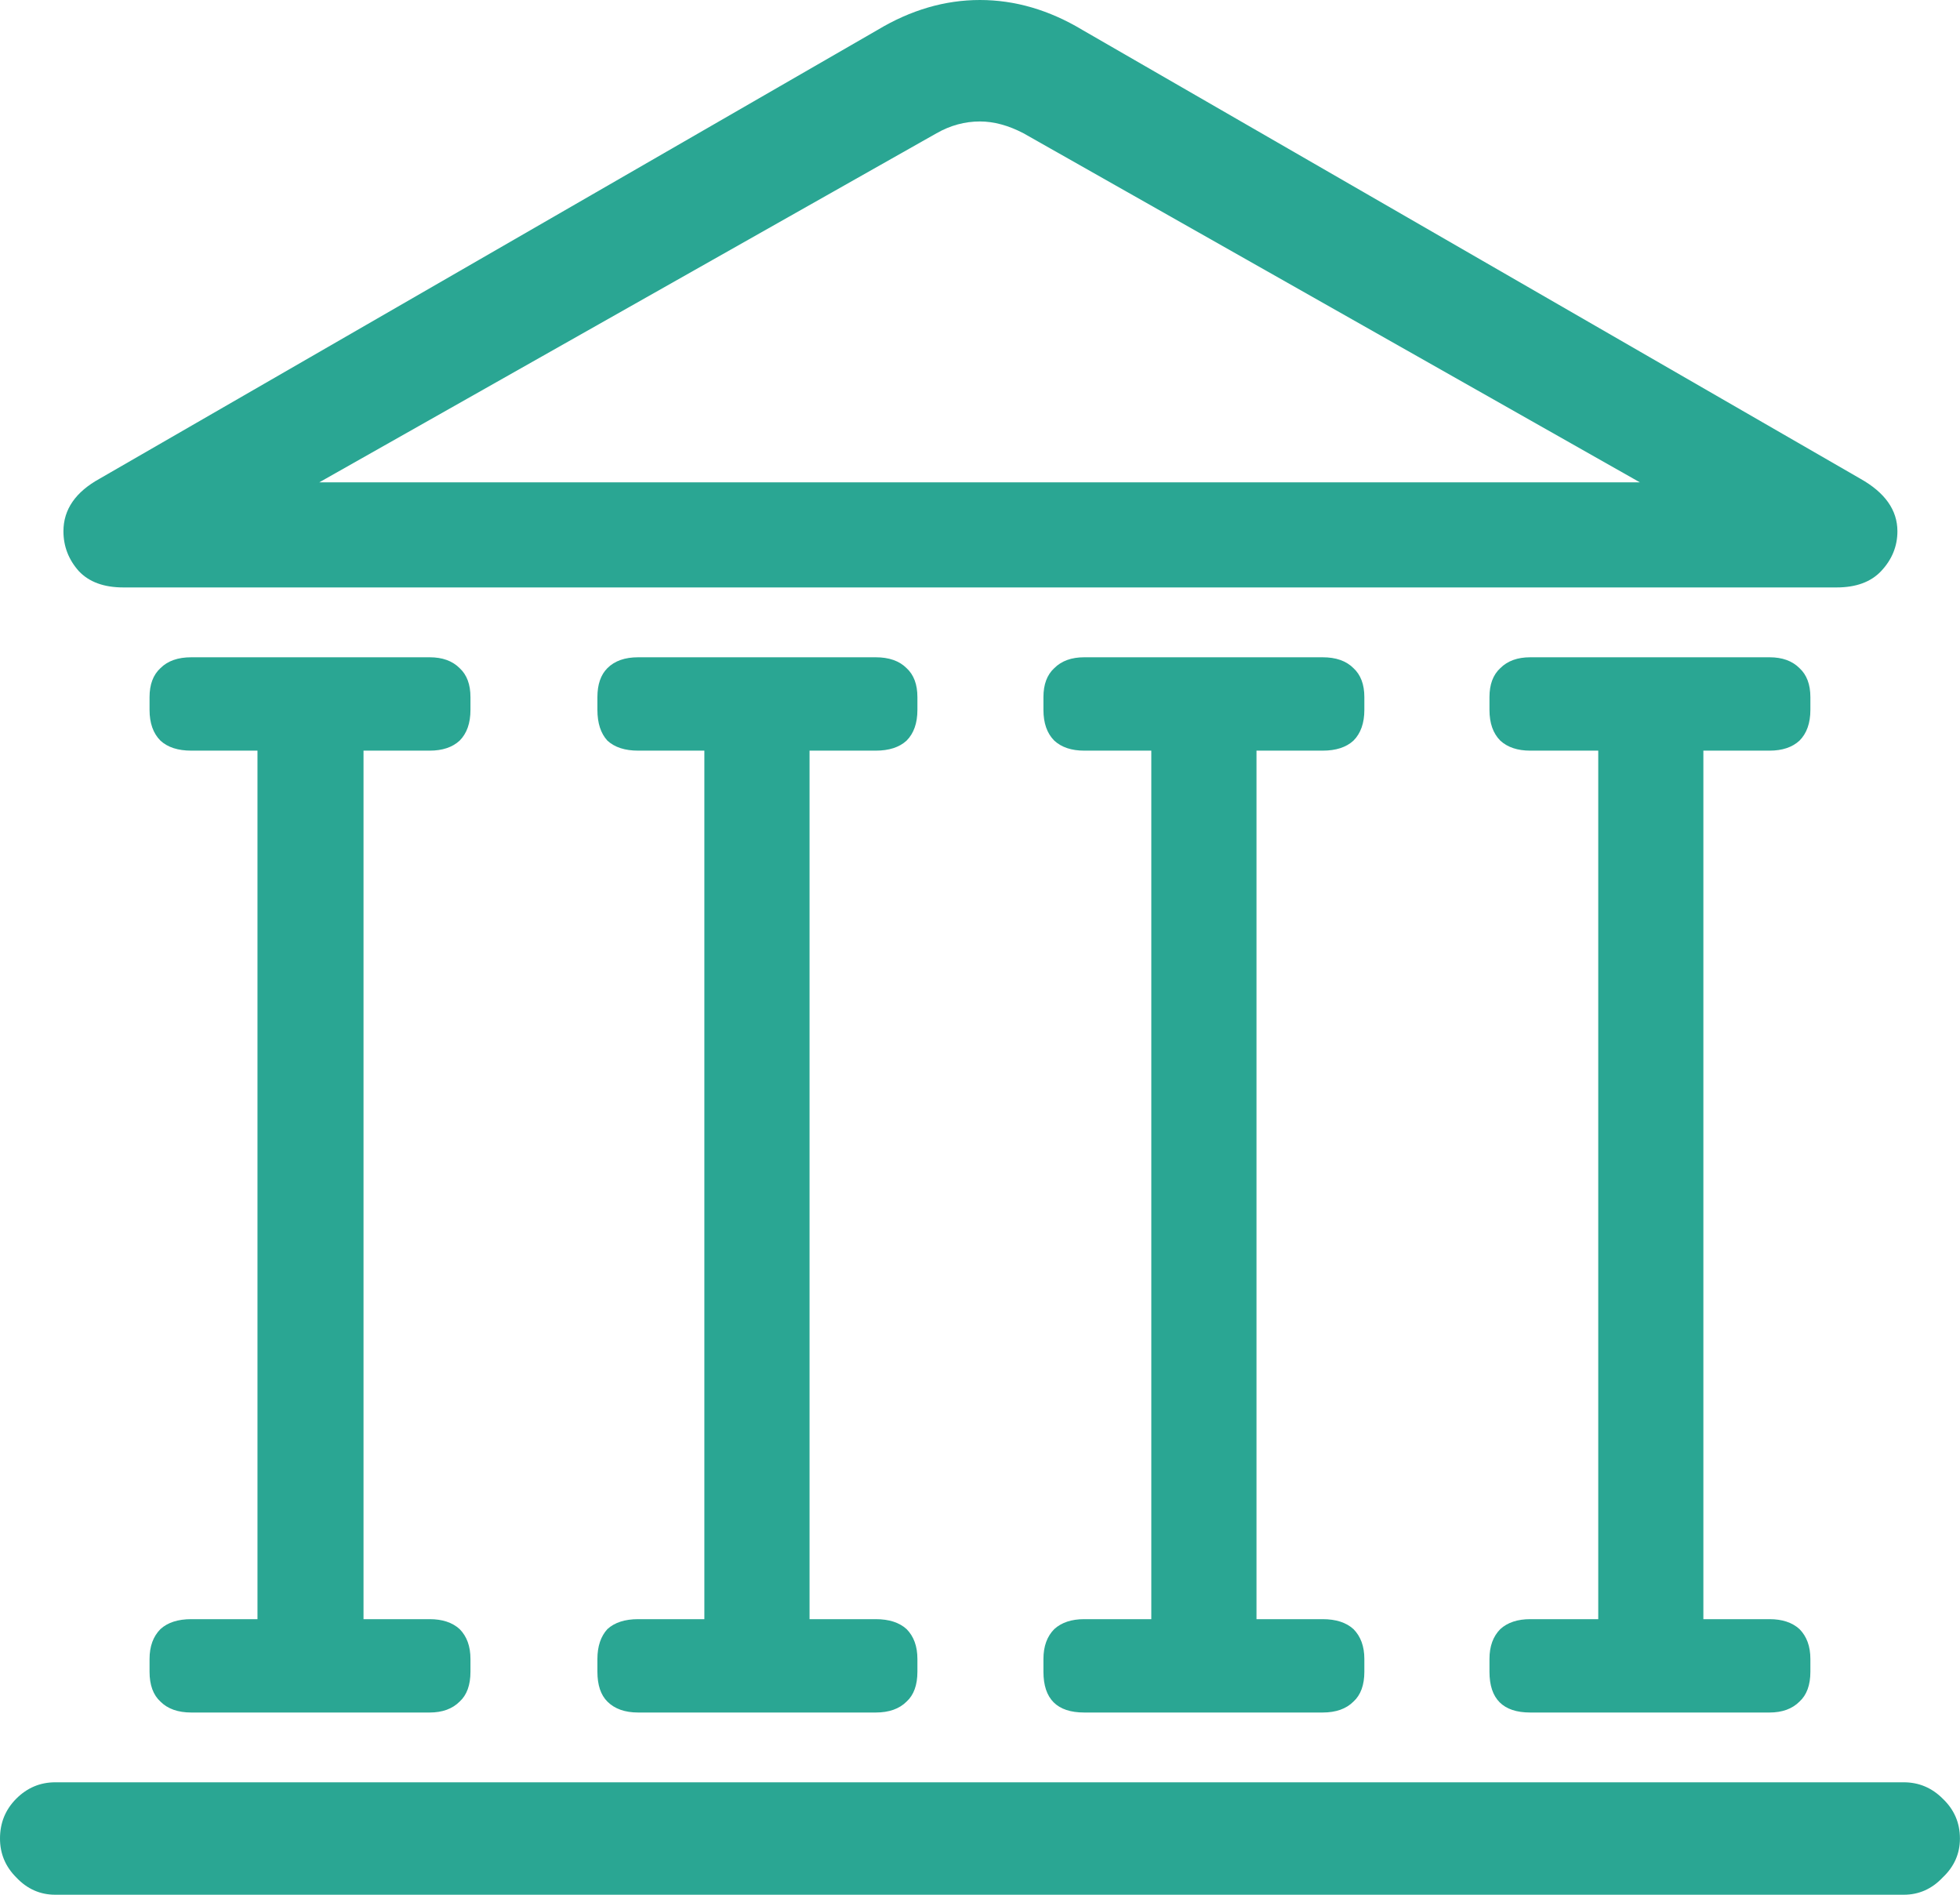
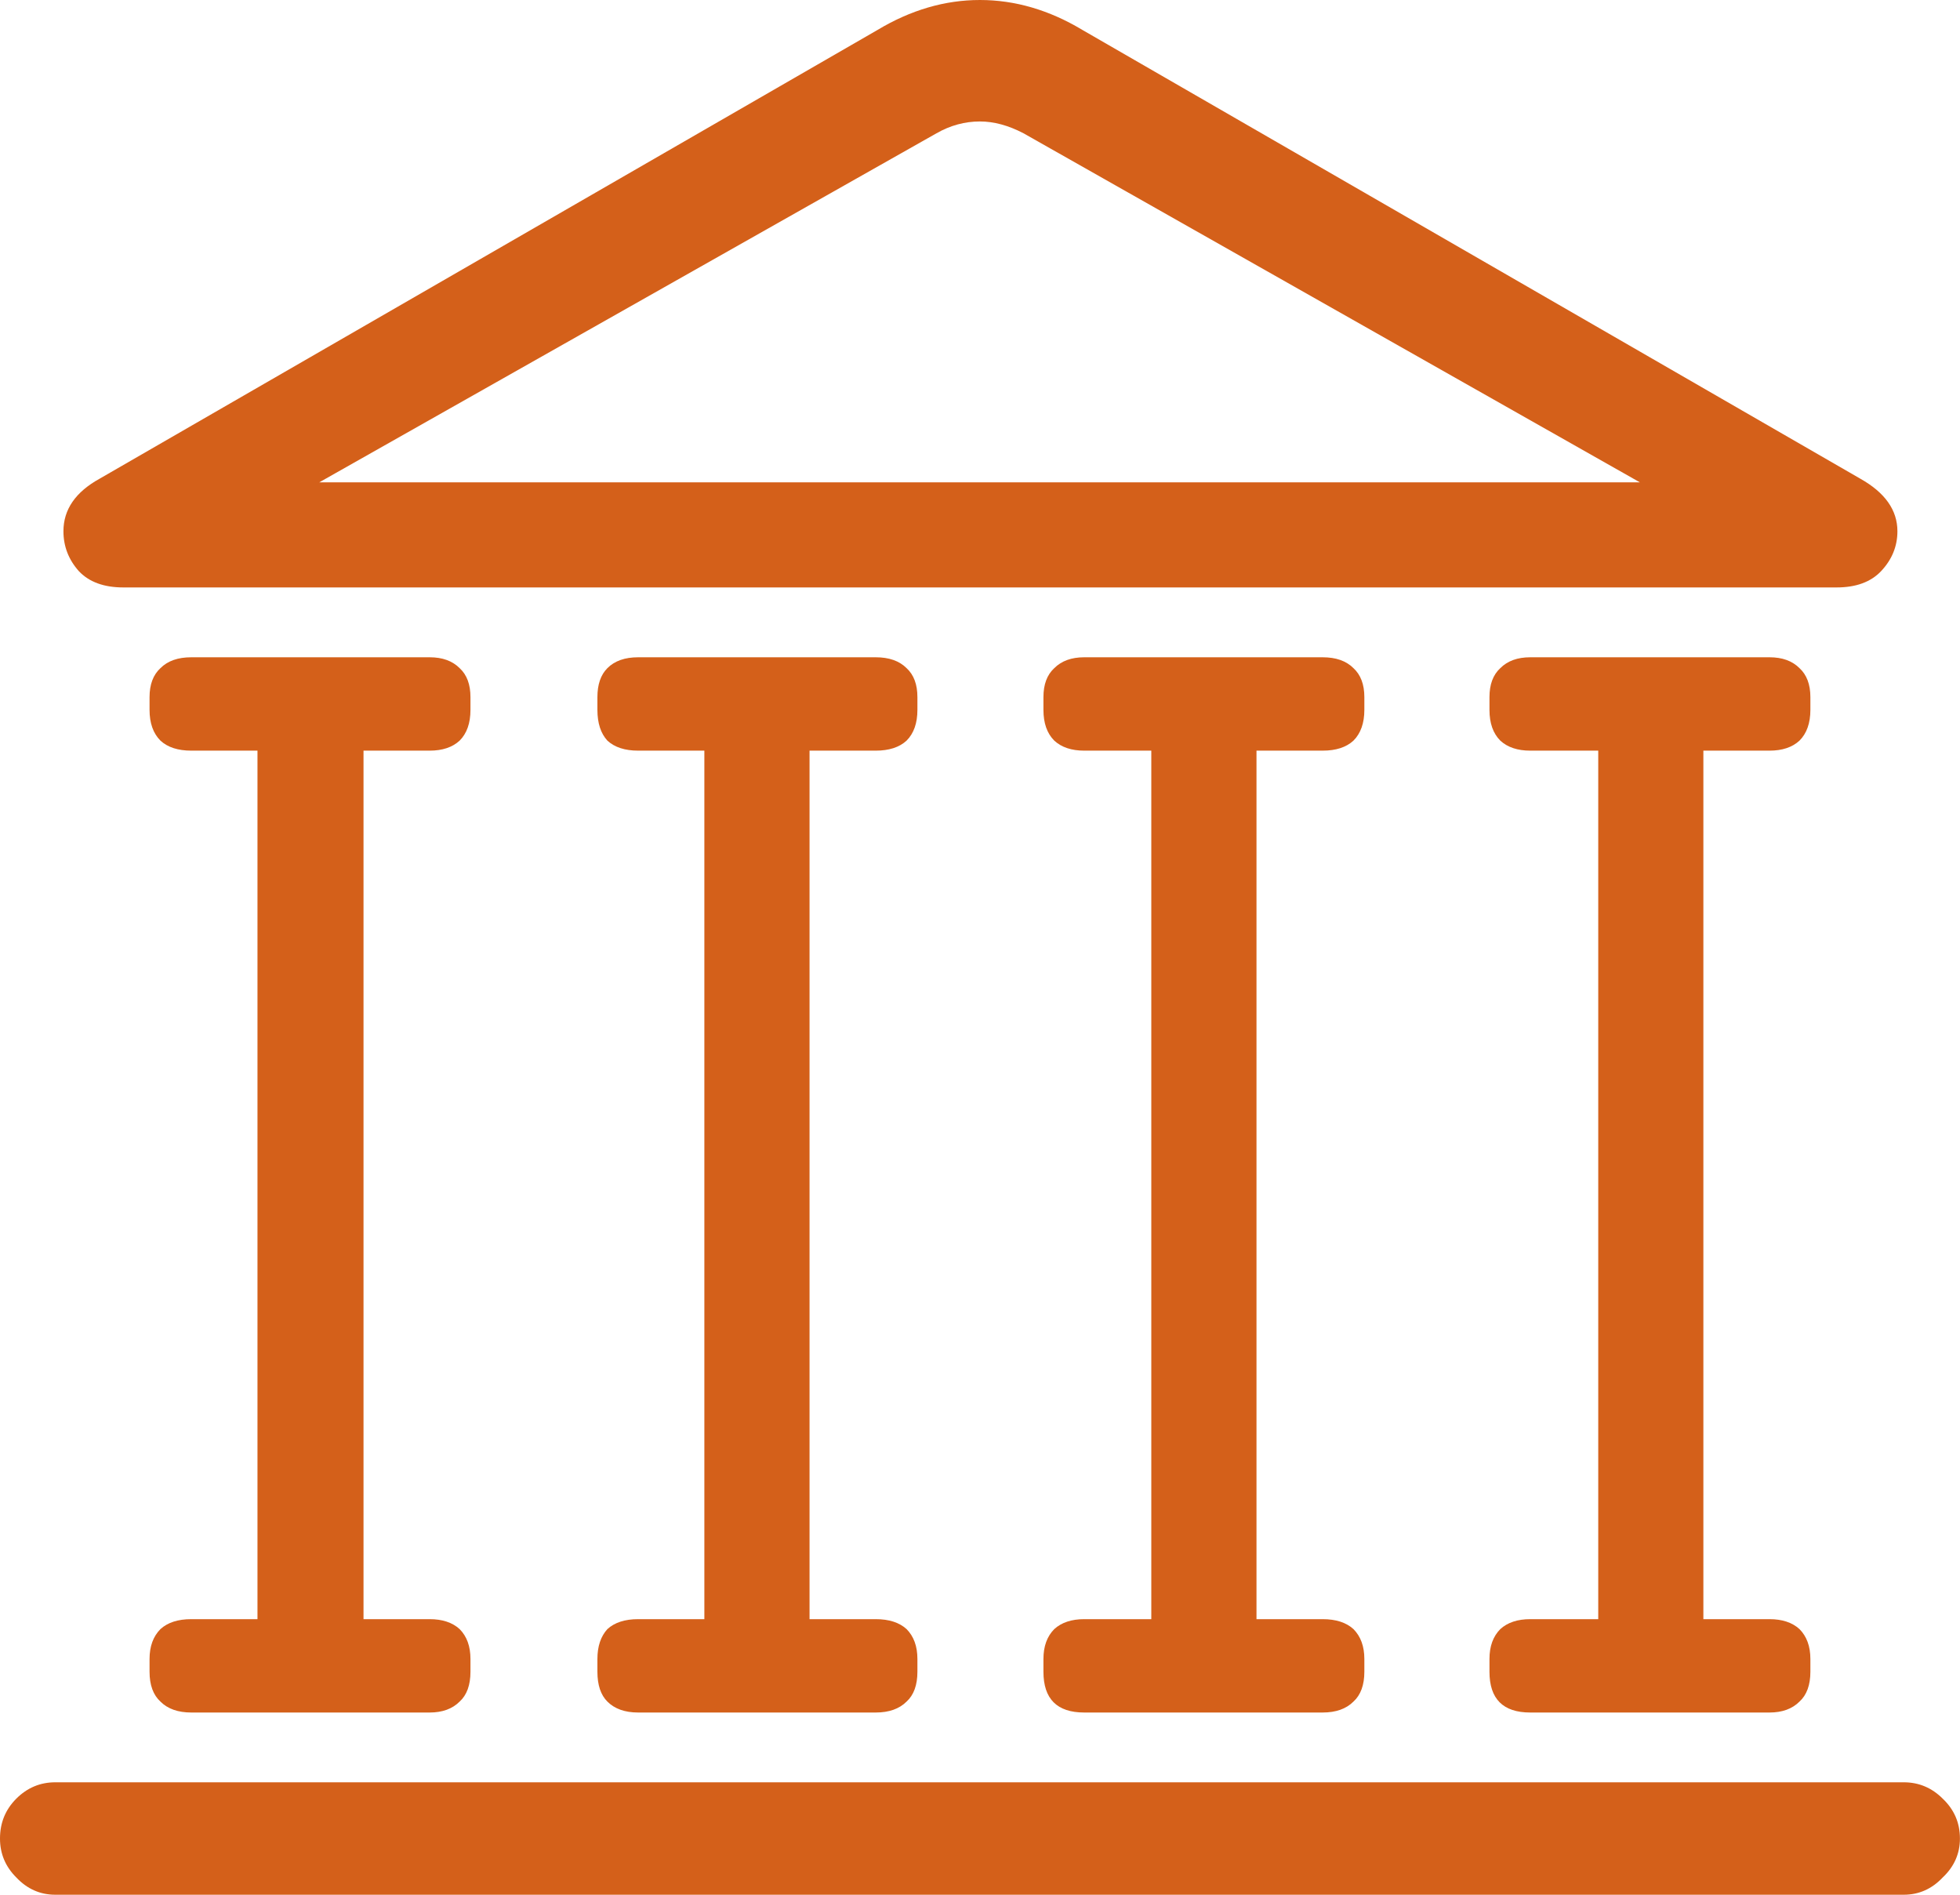
<svg xmlns="http://www.w3.org/2000/svg" width="30" height="29" viewBox="0 0 30 29" fill="none">
-   <path d="M1.887 8.991C1.591 8.991 1.364 8.908 1.207 8.742C1.05 8.566 0.971 8.362 0.971 8.131C0.971 7.798 1.156 7.53 1.526 7.326L13.432 0.458C13.94 0.153 14.463 0 14.999 0C15.536 0 16.059 0.153 16.567 0.458L28.473 7.326C28.852 7.539 29.042 7.807 29.042 8.131C29.042 8.362 28.958 8.566 28.792 8.742C28.635 8.908 28.408 8.991 28.112 8.991H1.887ZM4.274 7.729L4.177 7.382H25.823L25.712 7.729L15.666 2.04C15.434 1.919 15.212 1.859 14.999 1.859C14.768 1.859 14.546 1.919 14.334 2.04L4.274 7.729ZM2.928 11.489C2.724 11.489 2.567 11.438 2.456 11.336C2.345 11.225 2.289 11.068 2.289 10.865V10.67C2.289 10.476 2.345 10.328 2.456 10.226C2.567 10.115 2.724 10.06 2.928 10.06H6.577C6.771 10.06 6.924 10.115 7.035 10.226C7.146 10.328 7.201 10.476 7.201 10.67V10.865C7.201 11.068 7.146 11.225 7.035 11.336C6.924 11.438 6.771 11.489 6.577 11.489H2.928ZM3.941 25.157V11.114H5.564V25.157H3.941ZM2.928 26.211C2.724 26.211 2.567 26.155 2.456 26.044C2.345 25.943 2.289 25.79 2.289 25.587V25.392C2.289 25.198 2.345 25.046 2.456 24.934C2.567 24.833 2.724 24.782 2.928 24.782H6.577C6.771 24.782 6.924 24.833 7.035 24.934C7.146 25.046 7.201 25.198 7.201 25.392V25.587C7.201 25.79 7.146 25.943 7.035 26.044C6.924 26.155 6.771 26.211 6.577 26.211H2.928ZM9.768 11.489C9.565 11.489 9.408 11.438 9.297 11.336C9.195 11.225 9.144 11.068 9.144 10.865V10.67C9.144 10.476 9.195 10.328 9.297 10.226C9.408 10.115 9.565 10.06 9.768 10.06H13.404C13.607 10.06 13.765 10.115 13.876 10.226C13.987 10.328 14.042 10.476 14.042 10.67V10.865C14.042 11.068 13.987 11.225 13.876 11.336C13.765 11.438 13.607 11.489 13.404 11.489H9.768ZM10.781 25.157V11.114H12.391V25.157H10.781ZM9.768 26.211C9.565 26.211 9.408 26.155 9.297 26.044C9.195 25.943 9.144 25.79 9.144 25.587V25.392C9.144 25.198 9.195 25.046 9.297 24.934C9.408 24.833 9.565 24.782 9.768 24.782H13.404C13.607 24.782 13.765 24.833 13.876 24.934C13.987 25.046 14.042 25.198 14.042 25.392V25.587C14.042 25.79 13.987 25.943 13.876 26.044C13.765 26.155 13.607 26.211 13.404 26.211H9.768ZM16.595 11.489C16.401 11.489 16.248 11.438 16.137 11.336C16.026 11.225 15.971 11.068 15.971 10.865V10.67C15.971 10.476 16.026 10.328 16.137 10.226C16.248 10.115 16.401 10.06 16.595 10.06H20.244C20.448 10.06 20.605 10.115 20.716 10.226C20.827 10.328 20.883 10.476 20.883 10.67V10.865C20.883 11.068 20.827 11.225 20.716 11.336C20.605 11.438 20.448 11.489 20.244 11.489H16.595ZM17.622 25.157V11.114H19.232V25.157H17.622ZM16.595 26.211C16.179 26.211 15.971 26.003 15.971 25.587V25.392C15.971 25.198 16.026 25.046 16.137 24.934C16.248 24.833 16.401 24.782 16.595 24.782H20.244C20.448 24.782 20.605 24.833 20.716 24.934C20.827 25.046 20.883 25.198 20.883 25.392V25.587C20.883 25.79 20.827 25.943 20.716 26.044C20.605 26.155 20.448 26.211 20.244 26.211H16.595ZM23.422 11.489C23.228 11.489 23.075 11.438 22.964 11.336C22.853 11.225 22.798 11.068 22.798 10.865V10.67C22.798 10.476 22.853 10.328 22.964 10.226C23.075 10.115 23.228 10.06 23.422 10.06H27.085C27.279 10.06 27.432 10.115 27.543 10.226C27.654 10.328 27.71 10.476 27.71 10.67V10.865C27.71 11.068 27.654 11.225 27.543 11.336C27.432 11.438 27.279 11.489 27.085 11.489H23.422ZM24.463 25.157V11.114H26.072V25.157H24.463ZM23.422 26.211C23.006 26.211 22.798 26.003 22.798 25.587V25.392C22.798 25.198 22.853 25.046 22.964 24.934C23.075 24.833 23.228 24.782 23.422 24.782H27.085C27.279 24.782 27.432 24.833 27.543 24.934C27.654 25.046 27.71 25.198 27.71 25.392V25.587C27.71 25.79 27.654 25.943 27.543 26.044C27.432 26.155 27.279 26.211 27.085 26.211H23.422ZM0.846 29C0.615 29 0.416 28.912 0.25 28.736C0.083 28.57 0 28.371 0 28.14C0 27.899 0.083 27.696 0.25 27.529C0.416 27.363 0.615 27.279 0.846 27.279H29.139C29.37 27.279 29.569 27.363 29.735 27.529C29.911 27.696 29.999 27.899 29.999 28.14C29.999 28.371 29.911 28.57 29.735 28.736C29.569 28.912 29.37 29 29.139 29H0.846Z" fill="#2AA693" />
+   <path d="M1.887 8.991C1.591 8.991 1.364 8.908 1.207 8.742C1.05 8.566 0.971 8.362 0.971 8.131C0.971 7.798 1.156 7.53 1.526 7.326L13.432 0.458C13.94 0.153 14.463 0 14.999 0C15.536 0 16.059 0.153 16.567 0.458L28.473 7.326C28.852 7.539 29.042 7.807 29.042 8.131C29.042 8.362 28.958 8.566 28.792 8.742C28.635 8.908 28.408 8.991 28.112 8.991H1.887ZM4.274 7.729L4.177 7.382H25.823L25.712 7.729L15.666 2.04C15.434 1.919 15.212 1.859 14.999 1.859C14.768 1.859 14.546 1.919 14.334 2.04L4.274 7.729ZM2.928 11.489C2.724 11.489 2.567 11.438 2.456 11.336C2.345 11.225 2.289 11.068 2.289 10.865V10.67C2.289 10.476 2.345 10.328 2.456 10.226C2.567 10.115 2.724 10.06 2.928 10.06H6.577C6.771 10.06 6.924 10.115 7.035 10.226C7.146 10.328 7.201 10.476 7.201 10.67V10.865C7.201 11.068 7.146 11.225 7.035 11.336C6.924 11.438 6.771 11.489 6.577 11.489H2.928ZM3.941 25.157V11.114H5.564V25.157H3.941ZM2.928 26.211C2.724 26.211 2.567 26.155 2.456 26.044C2.345 25.943 2.289 25.79 2.289 25.587V25.392C2.289 25.198 2.345 25.046 2.456 24.934C2.567 24.833 2.724 24.782 2.928 24.782H6.577C6.771 24.782 6.924 24.833 7.035 24.934C7.146 25.046 7.201 25.198 7.201 25.392V25.587C7.201 25.79 7.146 25.943 7.035 26.044C6.924 26.155 6.771 26.211 6.577 26.211H2.928ZM9.768 11.489C9.565 11.489 9.408 11.438 9.297 11.336C9.195 11.225 9.144 11.068 9.144 10.865V10.67C9.144 10.476 9.195 10.328 9.297 10.226C9.408 10.115 9.565 10.06 9.768 10.06H13.404C13.607 10.06 13.765 10.115 13.876 10.226C13.987 10.328 14.042 10.476 14.042 10.67V10.865C14.042 11.068 13.987 11.225 13.876 11.336C13.765 11.438 13.607 11.489 13.404 11.489H9.768ZM10.781 25.157V11.114H12.391V25.157H10.781ZM9.768 26.211C9.565 26.211 9.408 26.155 9.297 26.044C9.195 25.943 9.144 25.79 9.144 25.587V25.392C9.144 25.198 9.195 25.046 9.297 24.934C9.408 24.833 9.565 24.782 9.768 24.782H13.404C13.607 24.782 13.765 24.833 13.876 24.934C13.987 25.046 14.042 25.198 14.042 25.392V25.587C14.042 25.79 13.987 25.943 13.876 26.044C13.765 26.155 13.607 26.211 13.404 26.211H9.768ZM16.595 11.489C16.401 11.489 16.248 11.438 16.137 11.336C16.026 11.225 15.971 11.068 15.971 10.865V10.67C15.971 10.476 16.026 10.328 16.137 10.226C16.248 10.115 16.401 10.06 16.595 10.06H20.244C20.448 10.06 20.605 10.115 20.716 10.226C20.827 10.328 20.883 10.476 20.883 10.67V10.865C20.883 11.068 20.827 11.225 20.716 11.336C20.605 11.438 20.448 11.489 20.244 11.489H16.595ZM17.622 25.157V11.114H19.232V25.157H17.622ZM16.595 26.211C16.179 26.211 15.971 26.003 15.971 25.587V25.392C15.971 25.198 16.026 25.046 16.137 24.934C16.248 24.833 16.401 24.782 16.595 24.782H20.244C20.448 24.782 20.605 24.833 20.716 24.934C20.827 25.046 20.883 25.198 20.883 25.392V25.587C20.883 25.79 20.827 25.943 20.716 26.044C20.605 26.155 20.448 26.211 20.244 26.211H16.595ZM23.422 11.489C23.228 11.489 23.075 11.438 22.964 11.336C22.853 11.225 22.798 11.068 22.798 10.865V10.67C22.798 10.476 22.853 10.328 22.964 10.226C23.075 10.115 23.228 10.06 23.422 10.06H27.085C27.279 10.06 27.432 10.115 27.543 10.226C27.654 10.328 27.71 10.476 27.71 10.67V10.865C27.71 11.068 27.654 11.225 27.543 11.336C27.432 11.438 27.279 11.489 27.085 11.489H23.422ZM24.463 25.157V11.114H26.072V25.157H24.463ZM23.422 26.211C23.006 26.211 22.798 26.003 22.798 25.587V25.392C22.798 25.198 22.853 25.046 22.964 24.934C23.075 24.833 23.228 24.782 23.422 24.782H27.085C27.279 24.782 27.432 24.833 27.543 24.934C27.654 25.046 27.71 25.198 27.71 25.392V25.587C27.71 25.79 27.654 25.943 27.543 26.044C27.432 26.155 27.279 26.211 27.085 26.211H23.422ZM0.846 29C0.615 29 0.416 28.912 0.25 28.736C0.083 28.57 0 28.371 0 28.14C0 27.899 0.083 27.696 0.25 27.529C0.416 27.363 0.615 27.279 0.846 27.279H29.139C29.37 27.279 29.569 27.363 29.735 27.529C29.911 27.696 29.999 27.899 29.999 28.14C29.999 28.371 29.911 28.57 29.735 28.736C29.569 28.912 29.37 29 29.139 29H0.846Z" fill="#D4601A" />
</svg>
